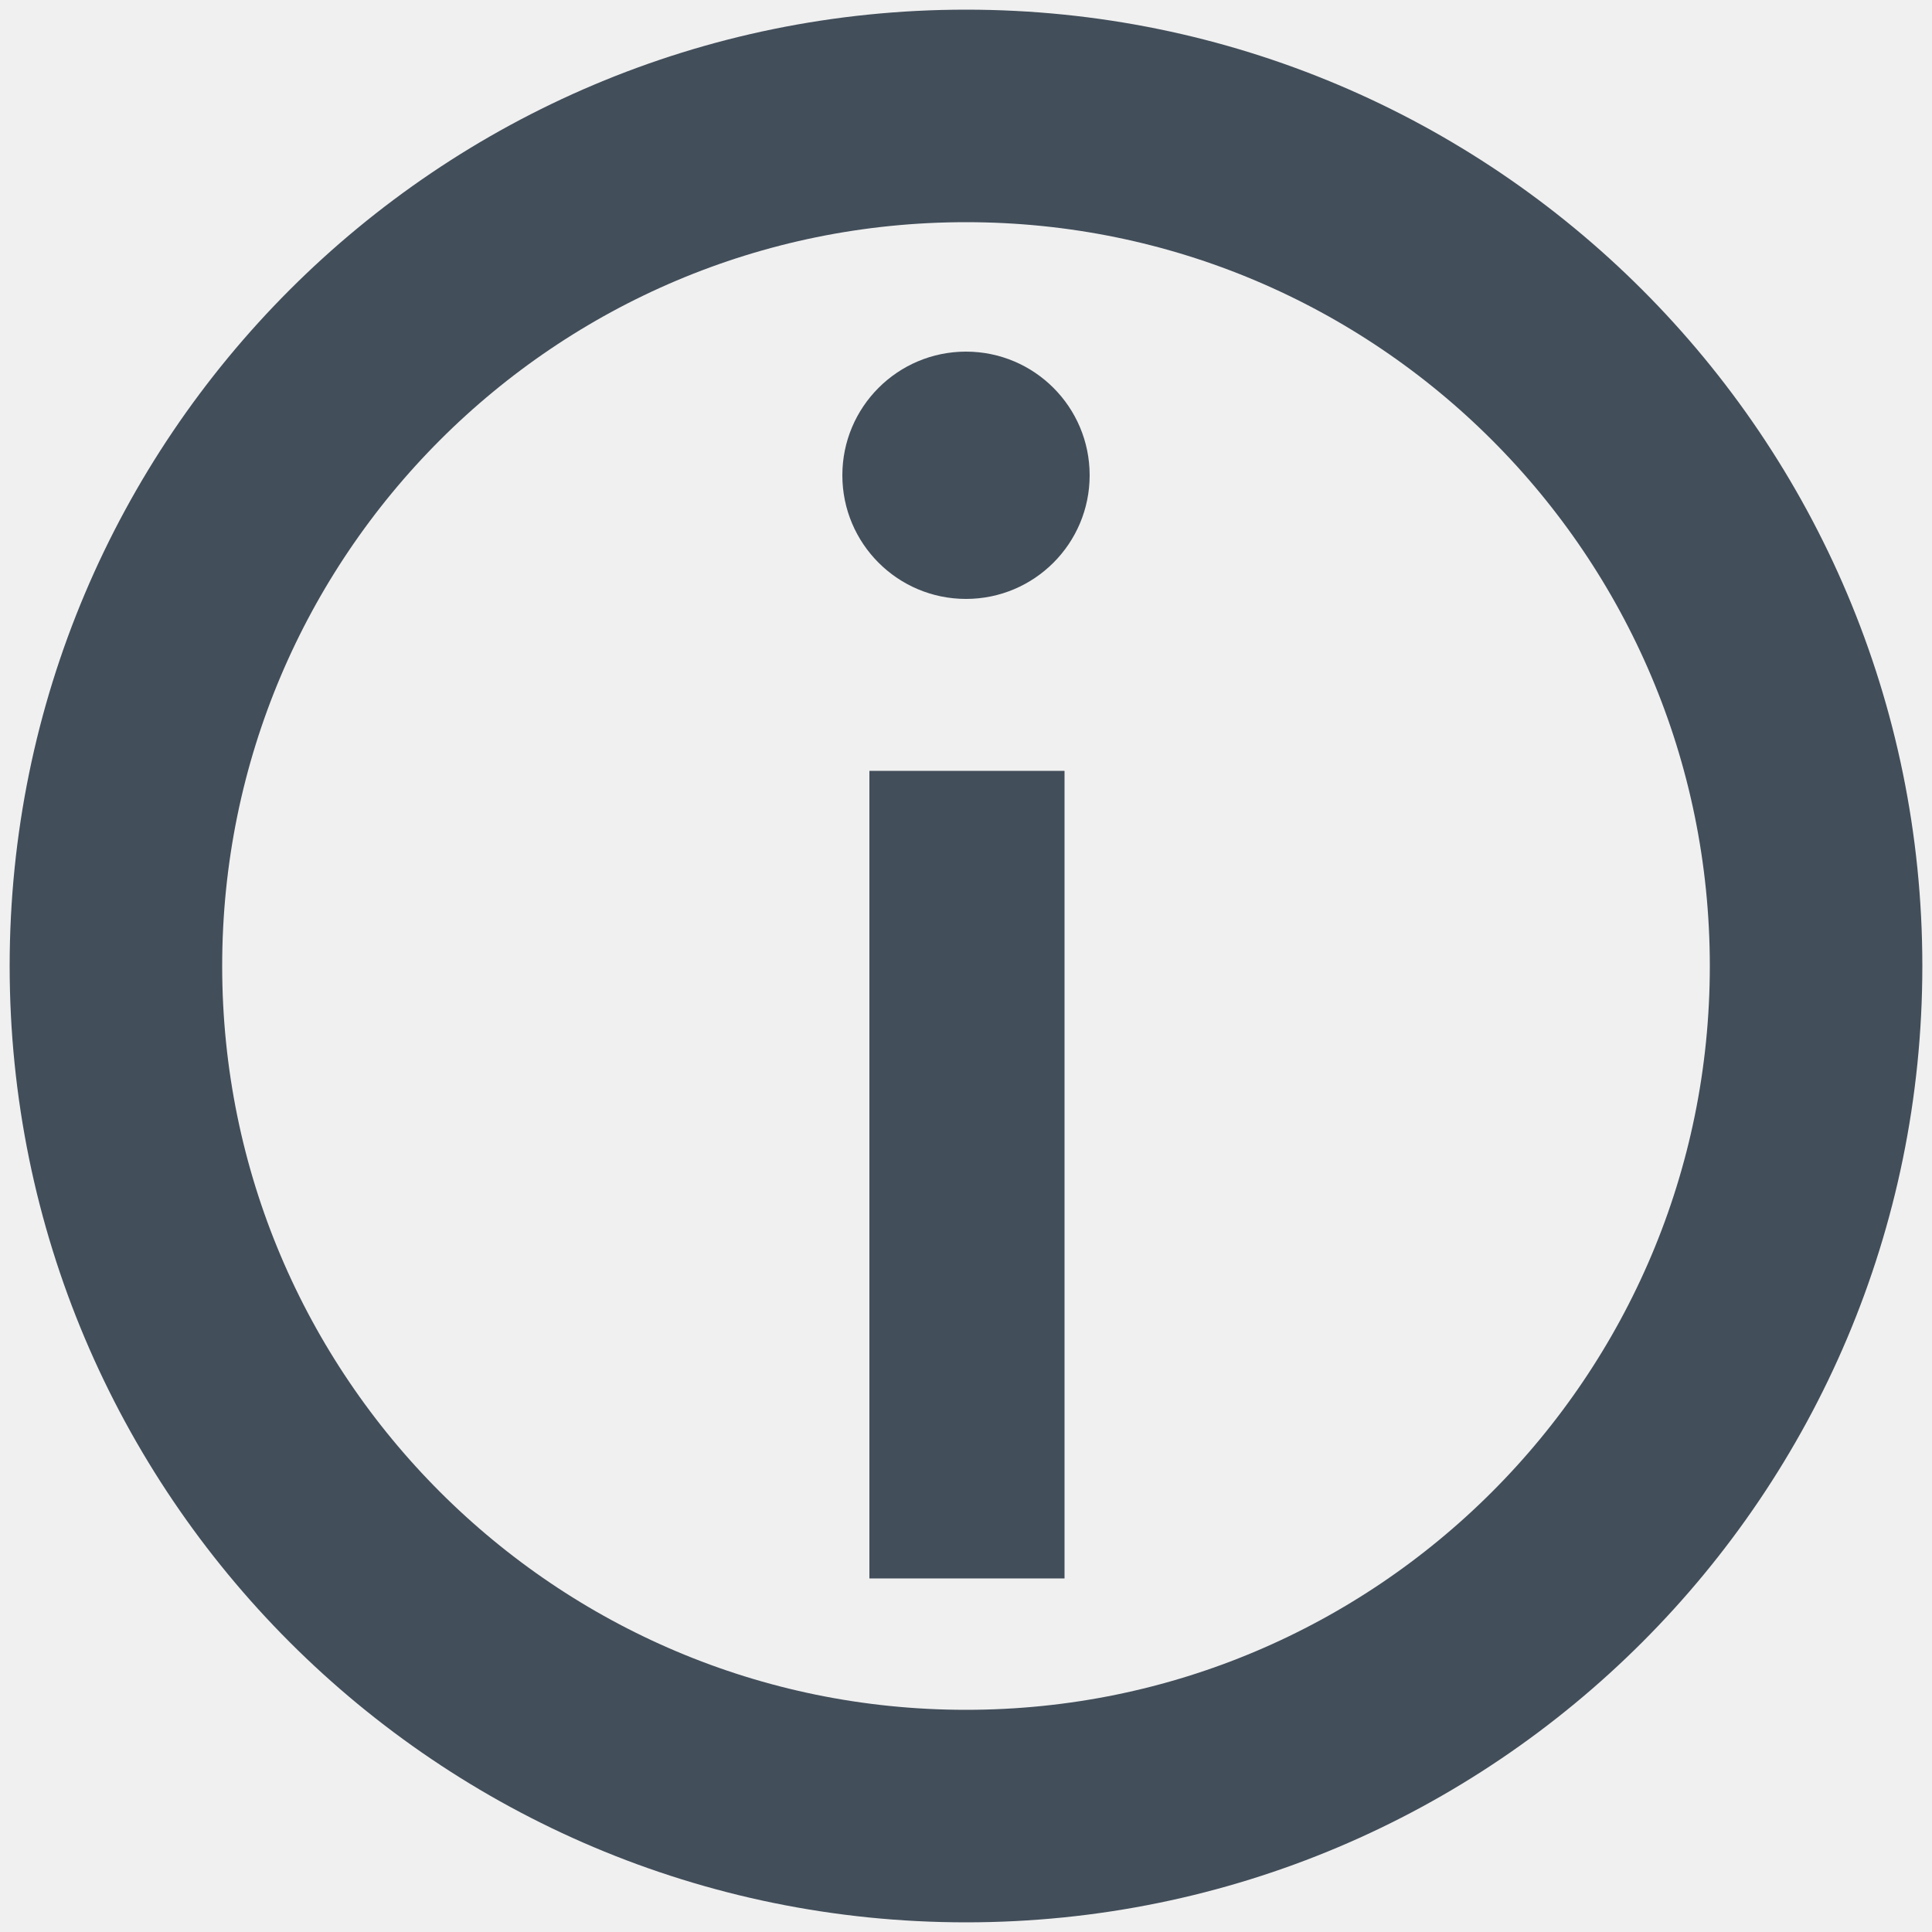
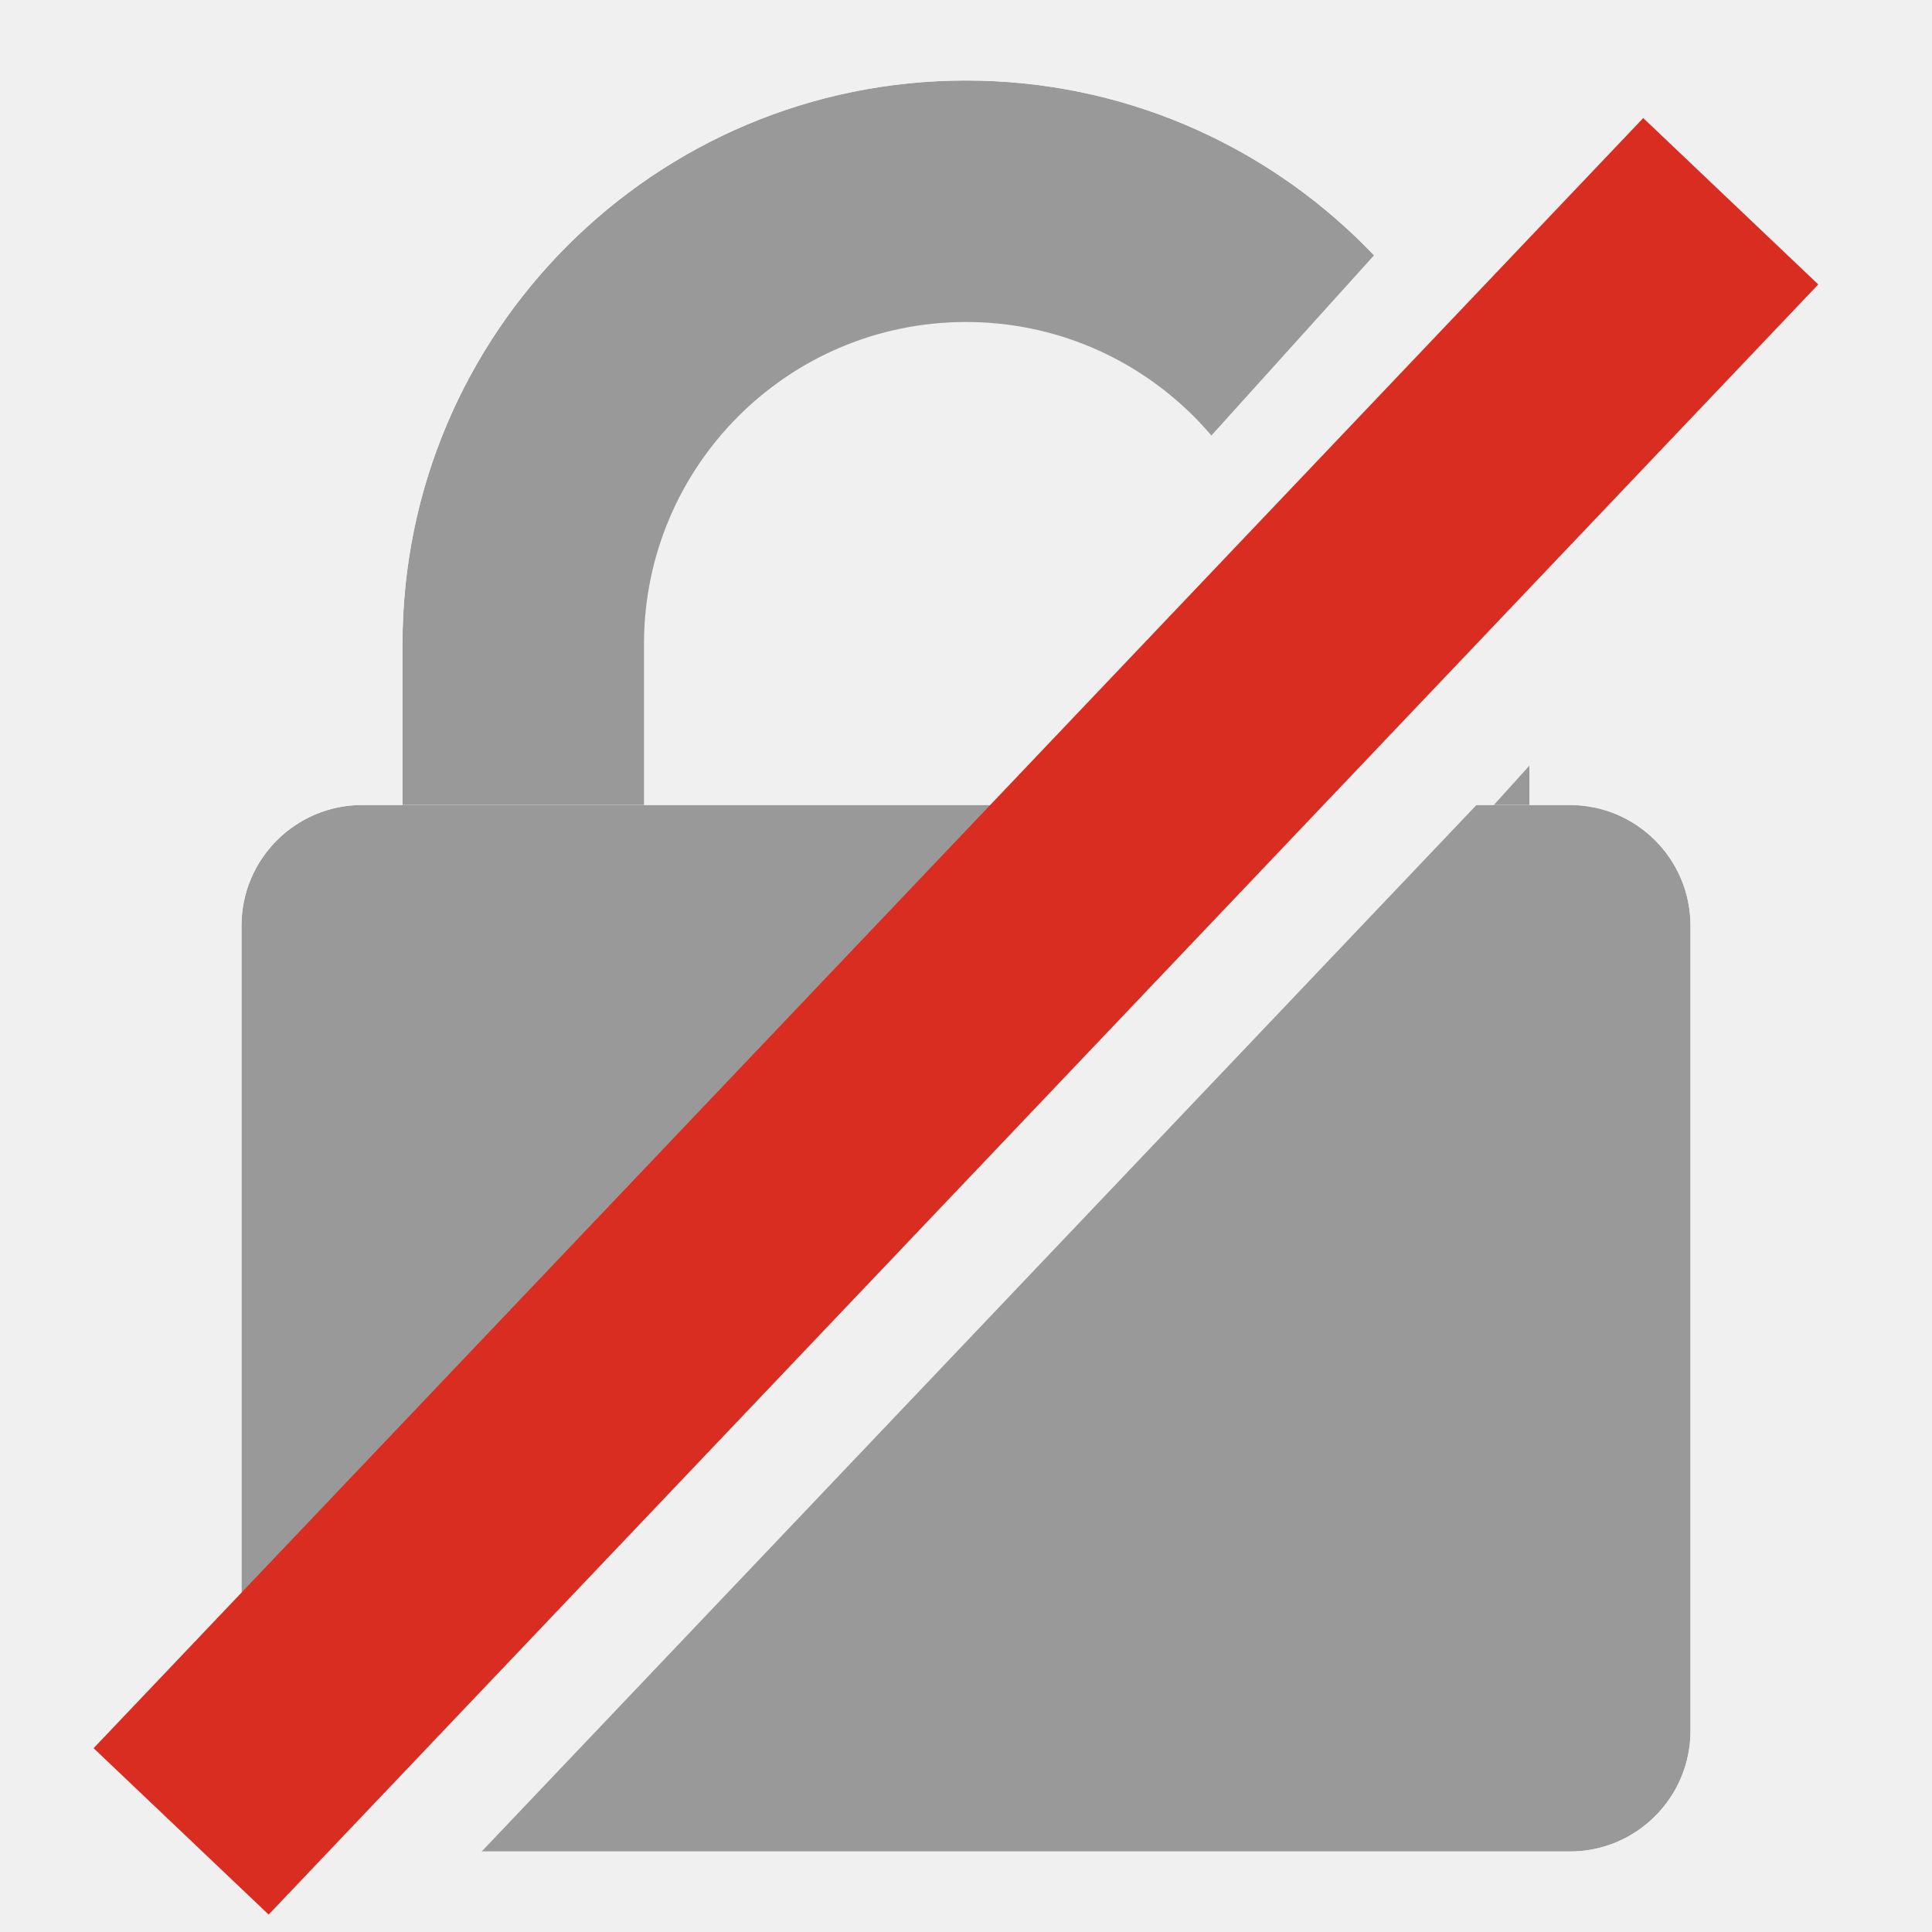
- <svg xmlns="http://www.w3.org/2000/svg" version="1.1" x="0px" y="0px" viewBox="0 0 100 100" enable-background="new 0 0 100 100">
-   <g fill="#424E5A">
-     <circle cx="50" cy="50" r="44" style="stroke: #424E5A; stroke-width: 11; fill: transparent;" />
-     <circle cx="50" cy="24.6" r="6.4" />
-     <rect x="45" y="39.9" width="10.1" height="41.8" />
-   </g>
+ <svg xmlns="http://www.w3.org/2000/svg" xmlns:xlink="http://www.w3.org/1999/xlink" width="24" height="24" viewBox="0 0 24 24">
+   <defs>
+     <rect id="shape-lock-clasp-outer" x="5" y="1" width="14" height="20" rx="7" ry="7" />
+     <rect id="shape-lock-clasp-inner" x="8" y="4" width="8" height="14" rx="4" ry="4" />
+     <rect id="shape-lock-base" x="3" y="10" width="18" height="13" rx="1.5" ry="1.5" />
+     <mask id="mask-clasp-cutout">
+       <rect width="24" height="24" fill="#000" />
+       <use xlink:href="#shape-lock-clasp-outer" fill="#fff" />
+       <use xlink:href="#shape-lock-clasp-inner" fill="#000" />
+       <line x1="3" y1="21" x2="21.5" y2="0.5" stroke="#000" stroke-width="3" />
+       <line x1="3" y1="25" x2="21.5" y2="4.5" stroke="#000" stroke-width="3" />
+       <rect x="3" y="10" width="18" height="13" rx="1.5" ry="1.5" />
+     </mask>
+     <mask id="mask-base-cutout">
+       <rect width="24" height="24" fill="#000" />
+       <use xlink:href="#shape-lock-base" fill="#fff" />
+       <line x1="2.25" y1="24.75" x2="21.5" y2="4.5" stroke="#000" stroke-width="3" />
+     </mask>
+   </defs>
+   <use xlink:href="#shape-lock-clasp-outer" mask="url(#mask-clasp-cutout)" fill="#999" />
+   <use xlink:href="#shape-lock-base" mask="url(#mask-base-cutout)" fill="#999" />
+   <line x1="2.25" y1="22.75" x2="21.5" y2="2.5" stroke="#d92d21" stroke-width="3" />
</svg>
